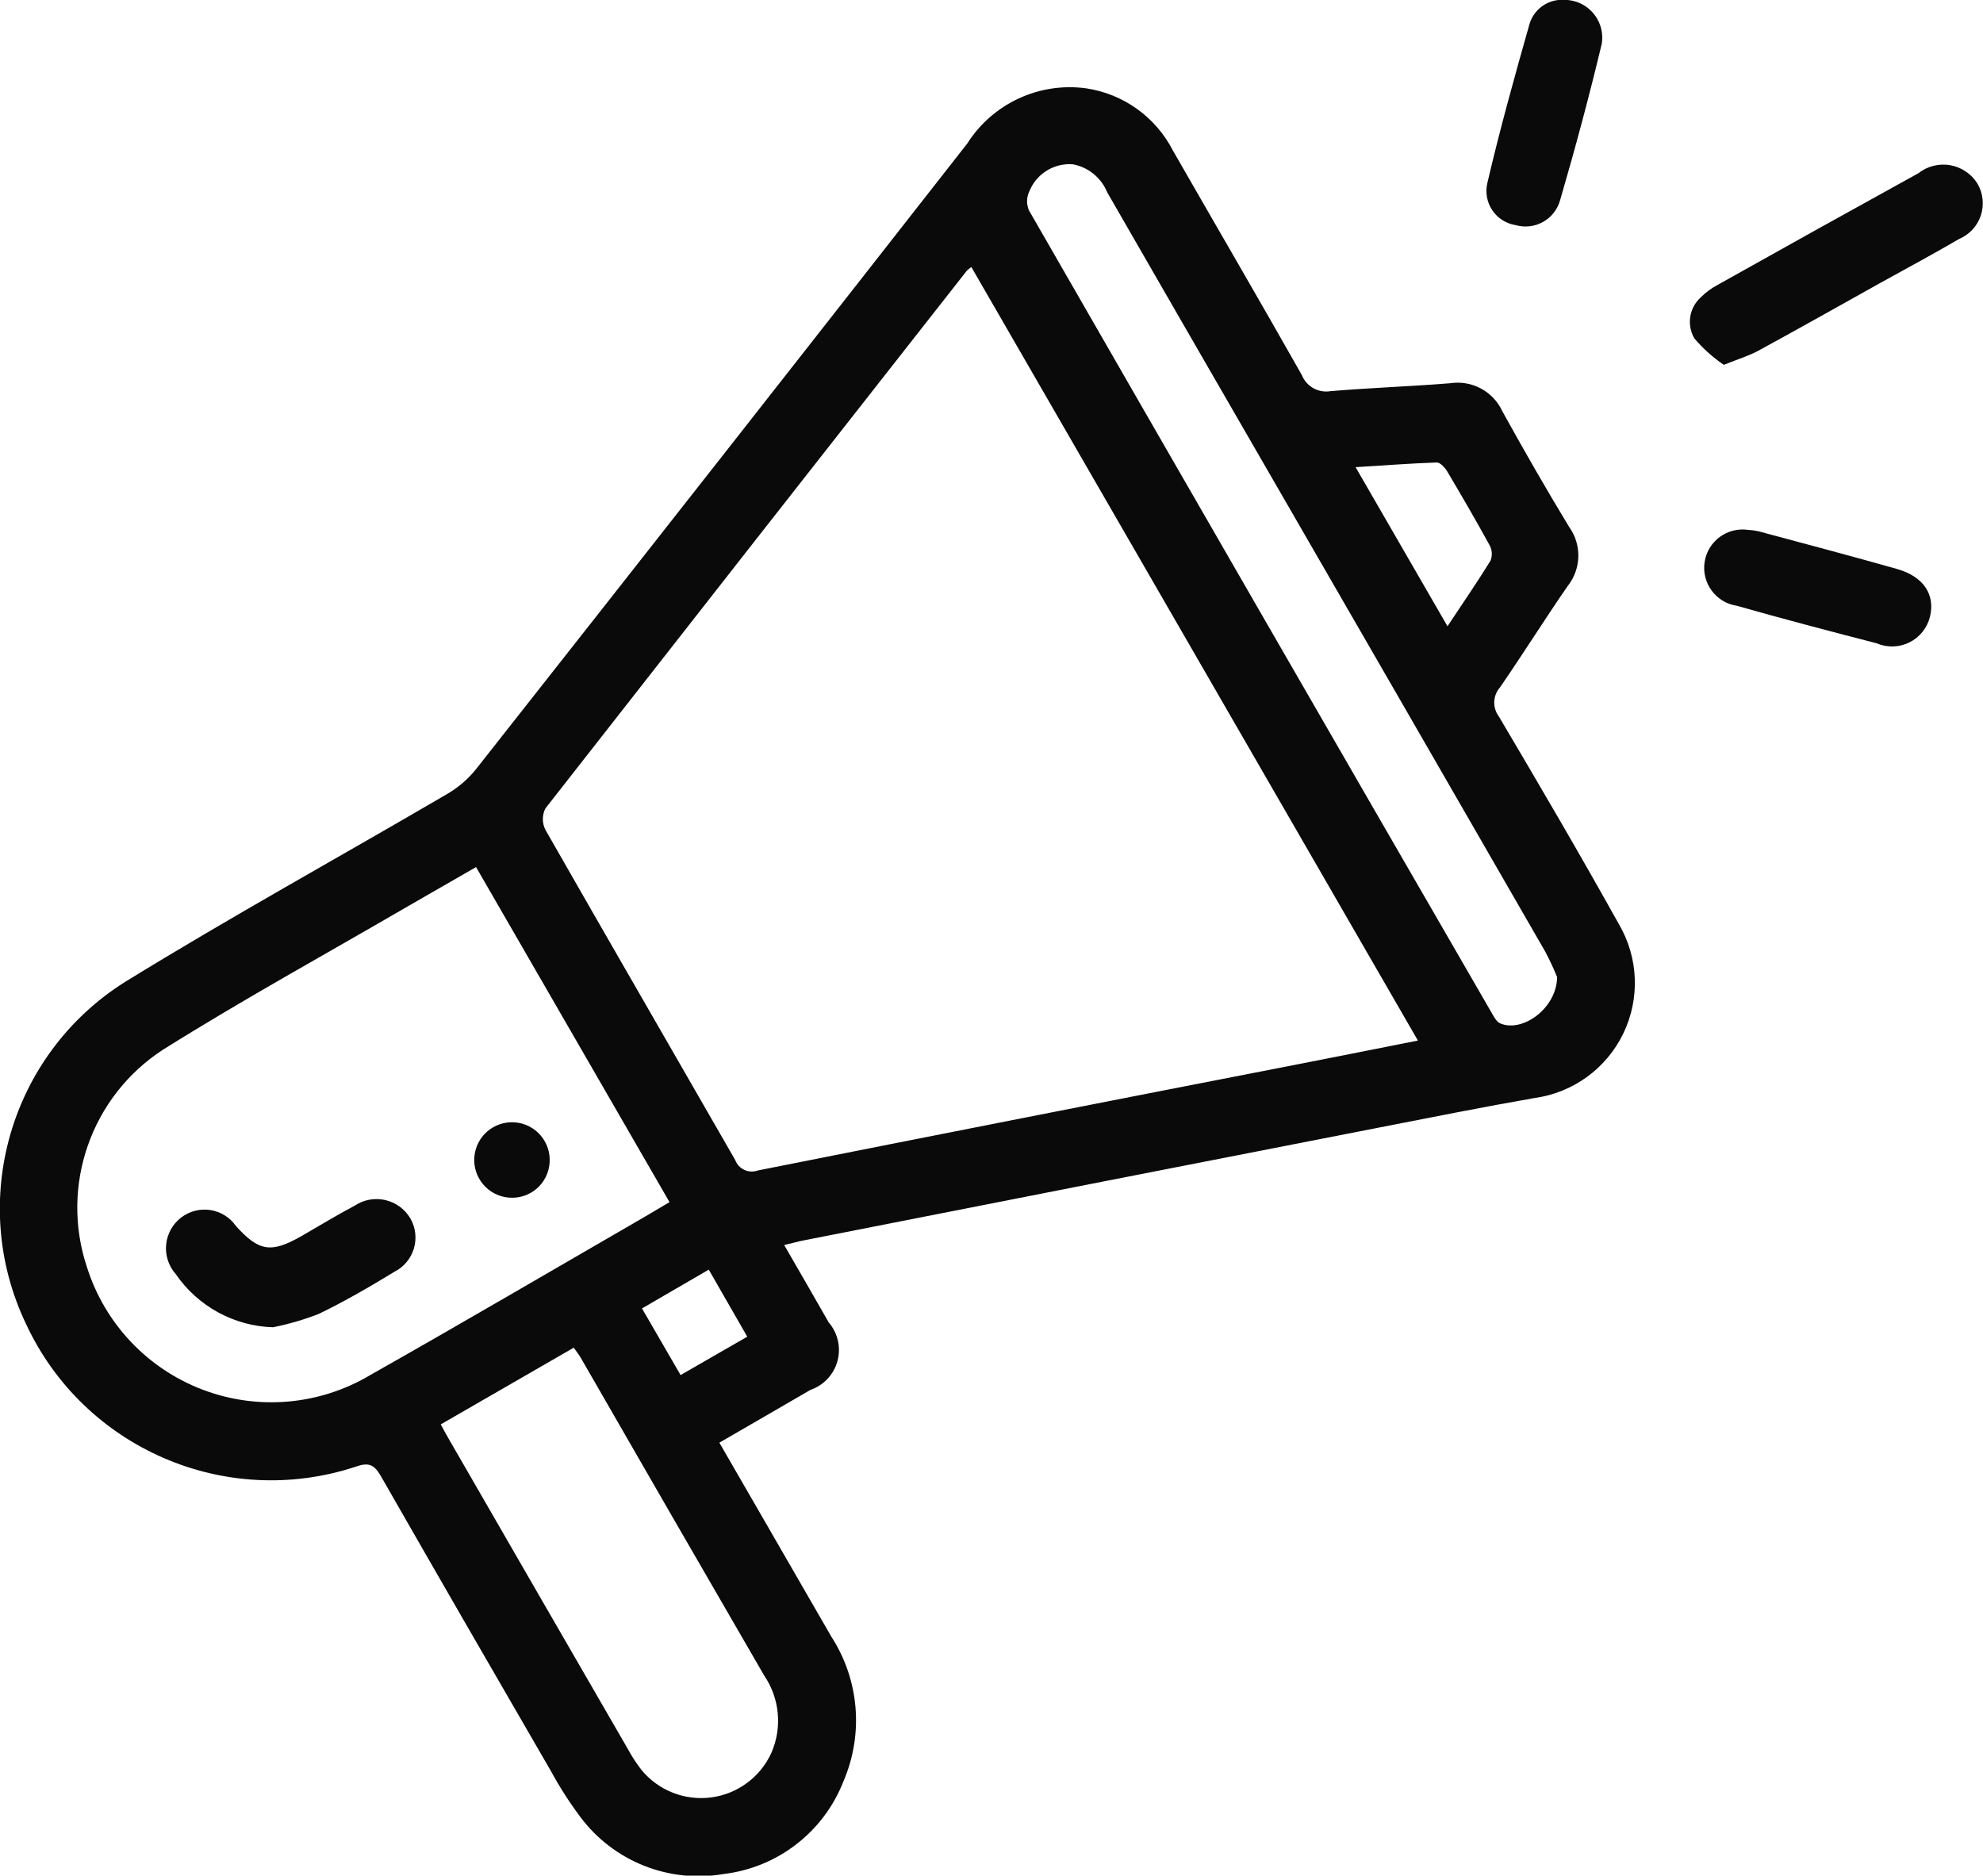
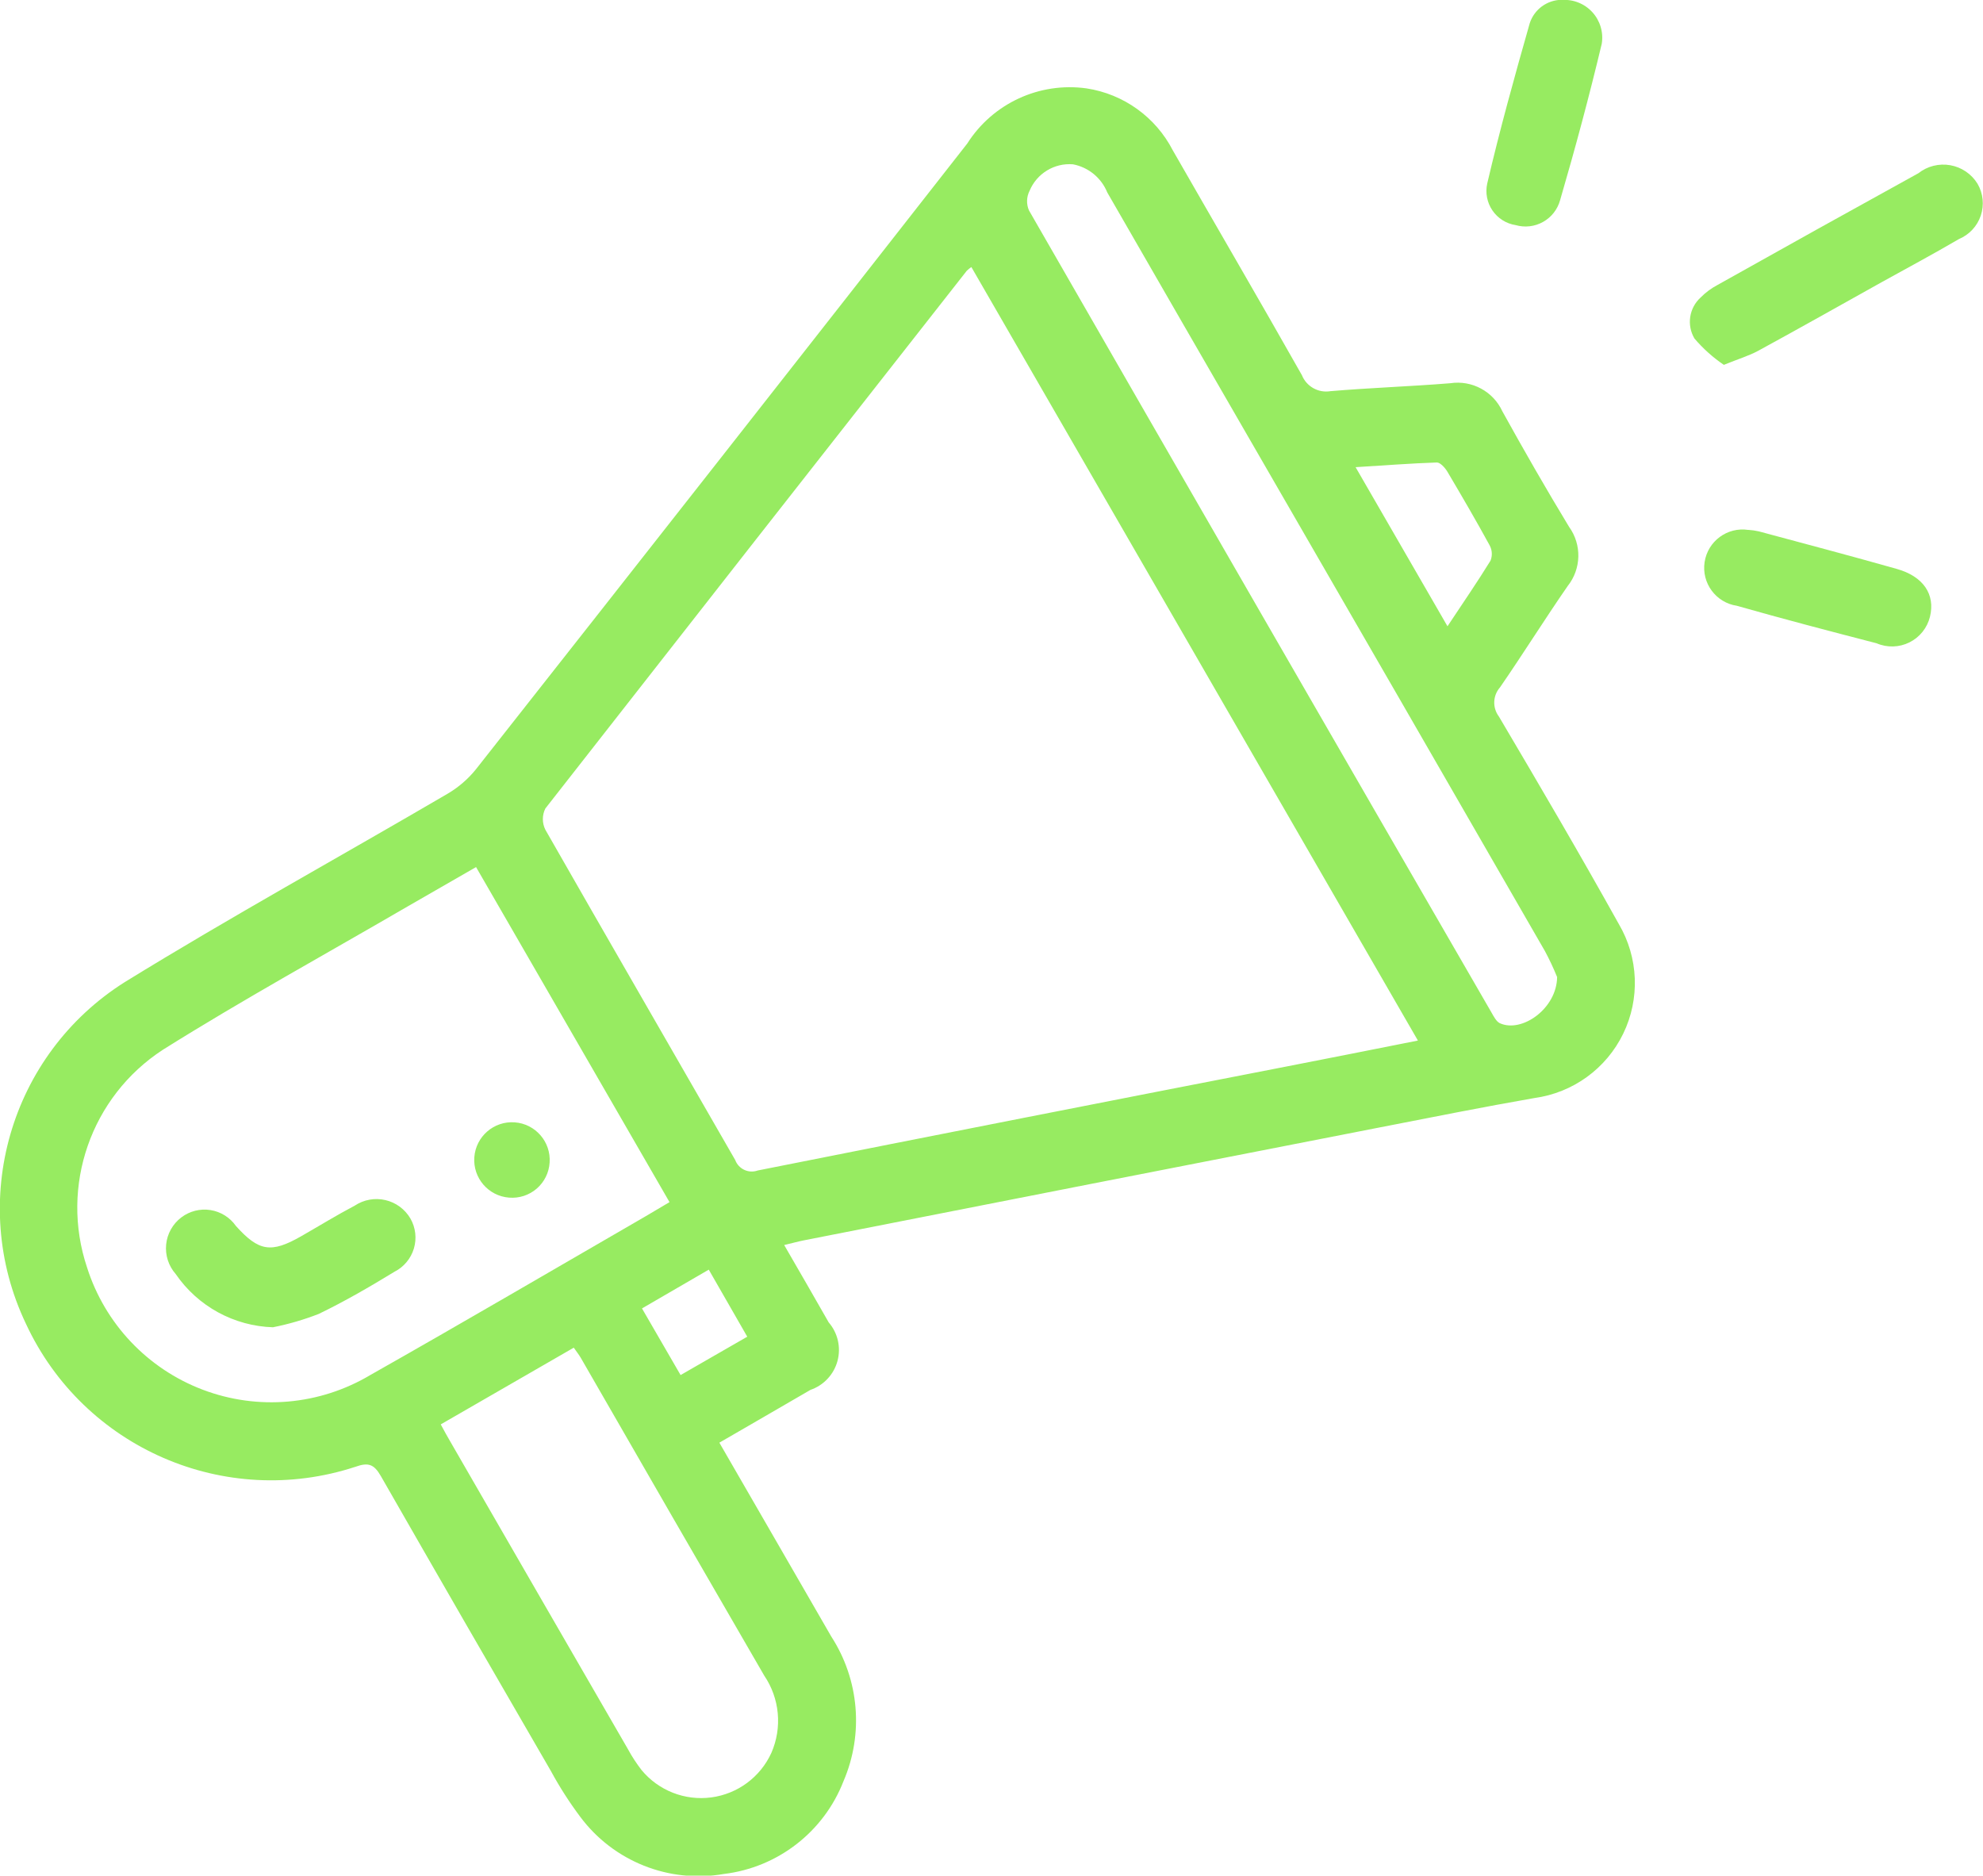
<svg xmlns="http://www.w3.org/2000/svg" id="Grupo_326" data-name="Grupo 326" width="42.292" height="40" viewBox="0 0 42.292 40">
  <defs>
    <clipPath id="clip-path">
-       <rect id="Retângulo_155" data-name="Retângulo 155" width="42.292" height="40" fill="#0a0a0a" />
+       <rect id="Retângulo_155" data-name="Retângulo 155" width="42.292" height="40" fill="#97eb61" />
    </clipPath>
  </defs>
  <g id="Grupo_325" data-name="Grupo 325" clip-path="url(#clip-path)">
-     <path id="Caminho_606" data-name="Caminho 606" d="M16.724,26.366c.336.583.647,1.116.95,1.651a.9.9,0,0,1-.389,1.439c-.639.373-1.28.741-1.943,1.126.807,1.4,1.6,2.767,2.386,4.133A3.286,3.286,0,0,1,17.99,37.8a3.14,3.14,0,0,1-2.552,1.98,3.147,3.147,0,0,1-3.066-1.223,7.965,7.965,0,0,1-.622-.971q-1.822-3.14-3.626-6.289c-.147-.257-.267-.3-.546-.2A5.765,5.765,0,0,1,.553,28.046a5.71,5.71,0,0,1,2.109-7.287c2.259-1.391,4.586-2.672,6.876-4.012a2.223,2.223,0,0,0,.614-.528Q15.4,9.558,20.629,2.876A2.59,2.59,0,0,1,23.173,1.7a2.491,2.491,0,0,1,1.84,1.322c.917,1.6,1.846,3.191,2.753,4.794a.558.558,0,0,0,.61.341c.85-.072,1.7-.1,2.553-.169a1.051,1.051,0,0,1,1.113.6c.459.83.931,1.653,1.423,2.464a1.044,1.044,0,0,1-.03,1.26c-.493.712-.952,1.449-1.444,2.162a.492.492,0,0,0-.024.621c.867,1.467,1.73,2.939,2.559,4.428a2.477,2.477,0,0,1-1.8,3.709c-1.1.192-2.188.41-3.281.623q-6.15,1.2-12.3,2.412c-.12.023-.239.058-.42.1M20.719,5.508a.939.939,0,0,0-.1.081q-4.5,5.73-8.988,11.468a.507.507,0,0,0,0,.453c1.342,2.351,2.7,4.694,4.049,7.044a.377.377,0,0,0,.481.223Q21.8,23.655,27.44,22.559c.922-.18,1.843-.362,2.8-.553-3.191-5.526-6.351-11-9.526-16.5m-10.56,12.8c-.521.3-.987.567-1.45.834-1.747,1.017-3.52,1.99-5.231,3.063a4.018,4.018,0,0,0-1.617,4.641A4.124,4.124,0,0,0,7.9,29.138c1.963-1.11,3.908-2.251,5.86-3.379.166-.1.329-.194.519-.307l-4.124-7.142m23.053,2.34a5.643,5.643,0,0,0-.258-.55q-3.067-5.325-6.141-10.644-1.6-2.768-3.194-5.537a.99.99,0,0,0-.732-.6.922.922,0,0,0-.924.563.493.493,0,0,0-.014.42q4.923,8.563,9.867,17.111c.047.082.1.186.173.222.469.217,1.218-.31,1.224-.984M9.4,30.192c.081.148.137.256.2.36q1.893,3.283,3.791,6.564a3.263,3.263,0,0,0,.292.448,1.647,1.647,0,0,0,2.768-.366,1.713,1.713,0,0,0-.153-1.65q-1.962-3.385-3.913-6.778c-.04-.068-.09-.13-.148-.214L9.4,30.192M28.911,9.778c.669,1.157,1.3,2.249,1.96,3.393.338-.509.64-.949.918-1.4a.384.384,0,0,0-.018-.324c-.289-.529-.593-1.05-.9-1.569-.051-.086-.152-.2-.227-.2-.557.019-1.113.062-1.732.1M15.937,28.322l-.821-1.43-1.424.827.823,1.421,1.422-.818" transform="translate(0 0.185)" fill="#0a0a0a" />
-     <path id="Caminho_607" data-name="Caminho 607" d="M33.161,7.429a3.121,3.121,0,0,1-.627-.562.7.7,0,0,1,.13-.873,1.477,1.477,0,0,1,.362-.269q2.138-1.2,4.283-2.382a.858.858,0,0,1,1.262.223.827.827,0,0,1-.394,1.179c-.546.319-1.1.617-1.654.923-.876.489-1.749.981-2.629,1.461-.2.108-.423.174-.733.3" transform="translate(3.604 0.352)" fill="#0a0a0a" />
-     <path id="Caminho_608" data-name="Caminho 608" d="M33.65,10.17a1.406,1.406,0,0,1,.224.032c.981.264,1.962.523,2.94.8.569.159.828.544.711,1.021a.833.833,0,0,1-1.138.566c-1-.259-1.991-.518-2.981-.8a.818.818,0,0,1,.243-1.618" transform="translate(3.636 1.13)" fill="#0a0a0a" />
-     <path id="Caminho_609" data-name="Caminho 609" d="M30.132,0a.806.806,0,0,1,.859.933c-.267,1.12-.566,2.233-.889,3.339a.765.765,0,0,1-.947.529.737.737,0,0,1-.606-.889c.268-1.147.583-2.282.906-3.416a.723.723,0,0,1,.677-.5" transform="translate(3.17)" fill="#0a0a0a" />
-     <path id="Caminho_610" data-name="Caminho 610" d="M5.471,25.748a2.613,2.613,0,0,1-2.078-1.136.827.827,0,0,1,.12-1.207.817.817,0,0,1,1.164.182c.49.544.751.586,1.393.219.381-.218.756-.449,1.143-.653A.838.838,0,0,1,8.4,23.43a.817.817,0,0,1-.34,1.133c-.526.321-1.061.632-1.616.9a5.779,5.779,0,0,1-.973.284" transform="translate(0.354 2.558)" fill="#0a0a0a" />
-     <path id="Caminho_611" data-name="Caminho 611" d="M9.849,23.148a.805.805,0,1,1,.864-.747.8.8,0,0,1-.864.747" transform="translate(1.009 2.393)" fill="#0a0a0a" />
+     <path id="Caminho_606" data-name="Caminho 606" d="M16.724,26.366c.336.583.647,1.116.95,1.651a.9.9,0,0,1-.389,1.439c-.639.373-1.28.741-1.943,1.126.807,1.4,1.6,2.767,2.386,4.133A3.286,3.286,0,0,1,17.99,37.8a3.14,3.14,0,0,1-2.552,1.98,3.147,3.147,0,0,1-3.066-1.223,7.965,7.965,0,0,1-.622-.971q-1.822-3.14-3.626-6.289c-.147-.257-.267-.3-.546-.2A5.765,5.765,0,0,1,.553,28.046a5.71,5.71,0,0,1,2.109-7.287c2.259-1.391,4.586-2.672,6.876-4.012a2.223,2.223,0,0,0,.614-.528Q15.4,9.558,20.629,2.876A2.59,2.59,0,0,1,23.173,1.7a2.491,2.491,0,0,1,1.84,1.322c.917,1.6,1.846,3.191,2.753,4.794a.558.558,0,0,0,.61.341c.85-.072,1.7-.1,2.553-.169a1.051,1.051,0,0,1,1.113.6c.459.83.931,1.653,1.423,2.464a1.044,1.044,0,0,1-.03,1.26c-.493.712-.952,1.449-1.444,2.162a.492.492,0,0,0-.024.621c.867,1.467,1.73,2.939,2.559,4.428a2.477,2.477,0,0,1-1.8,3.709c-1.1.192-2.188.41-3.281.623q-6.15,1.2-12.3,2.412c-.12.023-.239.058-.42.1M20.719,5.508a.939.939,0,0,0-.1.081q-4.5,5.73-8.988,11.468a.507.507,0,0,0,0,.453c1.342,2.351,2.7,4.694,4.049,7.044a.377.377,0,0,0,.481.223Q21.8,23.655,27.44,22.559c.922-.18,1.843-.362,2.8-.553-3.191-5.526-6.351-11-9.526-16.5m-10.56,12.8c-.521.3-.987.567-1.45.834-1.747,1.017-3.52,1.99-5.231,3.063a4.018,4.018,0,0,0-1.617,4.641A4.124,4.124,0,0,0,7.9,29.138c1.963-1.11,3.908-2.251,5.86-3.379.166-.1.329-.194.519-.307l-4.124-7.142m23.053,2.34a5.643,5.643,0,0,0-.258-.55q-3.067-5.325-6.141-10.644-1.6-2.768-3.194-5.537a.99.99,0,0,0-.732-.6.922.922,0,0,0-.924.563.493.493,0,0,0-.014.42q4.923,8.563,9.867,17.111c.047.082.1.186.173.222.469.217,1.218-.31,1.224-.984M9.4,30.192c.081.148.137.256.2.36q1.893,3.283,3.791,6.564a3.263,3.263,0,0,0,.292.448,1.647,1.647,0,0,0,2.768-.366,1.713,1.713,0,0,0-.153-1.65q-1.962-3.385-3.913-6.778c-.04-.068-.09-.13-.148-.214L9.4,30.192M28.911,9.778c.669,1.157,1.3,2.249,1.96,3.393.338-.509.64-.949.918-1.4a.384.384,0,0,0-.018-.324c-.289-.529-.593-1.05-.9-1.569-.051-.086-.152-.2-.227-.2-.557.019-1.113.062-1.732.1M15.937,28.322l-.821-1.43-1.424.827.823,1.421,1.422-.818" transform="translate(0 0.185)" fill="#97eb61" />
+     <path id="Caminho_607" data-name="Caminho 607" d="M33.161,7.429a3.121,3.121,0,0,1-.627-.562.7.7,0,0,1,.13-.873,1.477,1.477,0,0,1,.362-.269q2.138-1.2,4.283-2.382a.858.858,0,0,1,1.262.223.827.827,0,0,1-.394,1.179c-.546.319-1.1.617-1.654.923-.876.489-1.749.981-2.629,1.461-.2.108-.423.174-.733.3" transform="translate(3.604 0.352)" fill="#97eb61" />
+     <path id="Caminho_608" data-name="Caminho 608" d="M33.65,10.17a1.406,1.406,0,0,1,.224.032c.981.264,1.962.523,2.94.8.569.159.828.544.711,1.021a.833.833,0,0,1-1.138.566c-1-.259-1.991-.518-2.981-.8a.818.818,0,0,1,.243-1.618" transform="translate(3.636 1.13)" fill="#97eb61" />
+     <path id="Caminho_609" data-name="Caminho 609" d="M30.132,0a.806.806,0,0,1,.859.933c-.267,1.12-.566,2.233-.889,3.339a.765.765,0,0,1-.947.529.737.737,0,0,1-.606-.889c.268-1.147.583-2.282.906-3.416a.723.723,0,0,1,.677-.5" transform="translate(3.17)" fill="#97eb61" />
+     <path id="Caminho_610" data-name="Caminho 610" d="M5.471,25.748a2.613,2.613,0,0,1-2.078-1.136.827.827,0,0,1,.12-1.207.817.817,0,0,1,1.164.182c.49.544.751.586,1.393.219.381-.218.756-.449,1.143-.653A.838.838,0,0,1,8.4,23.43a.817.817,0,0,1-.34,1.133c-.526.321-1.061.632-1.616.9a5.779,5.779,0,0,1-.973.284" transform="translate(0.354 2.558)" fill="#97eb61" />
+     <path id="Caminho_611" data-name="Caminho 611" d="M9.849,23.148a.805.805,0,1,1,.864-.747.8.8,0,0,1-.864.747" transform="translate(1.009 2.393)" fill="#97eb61" />
  </g>
</svg>
